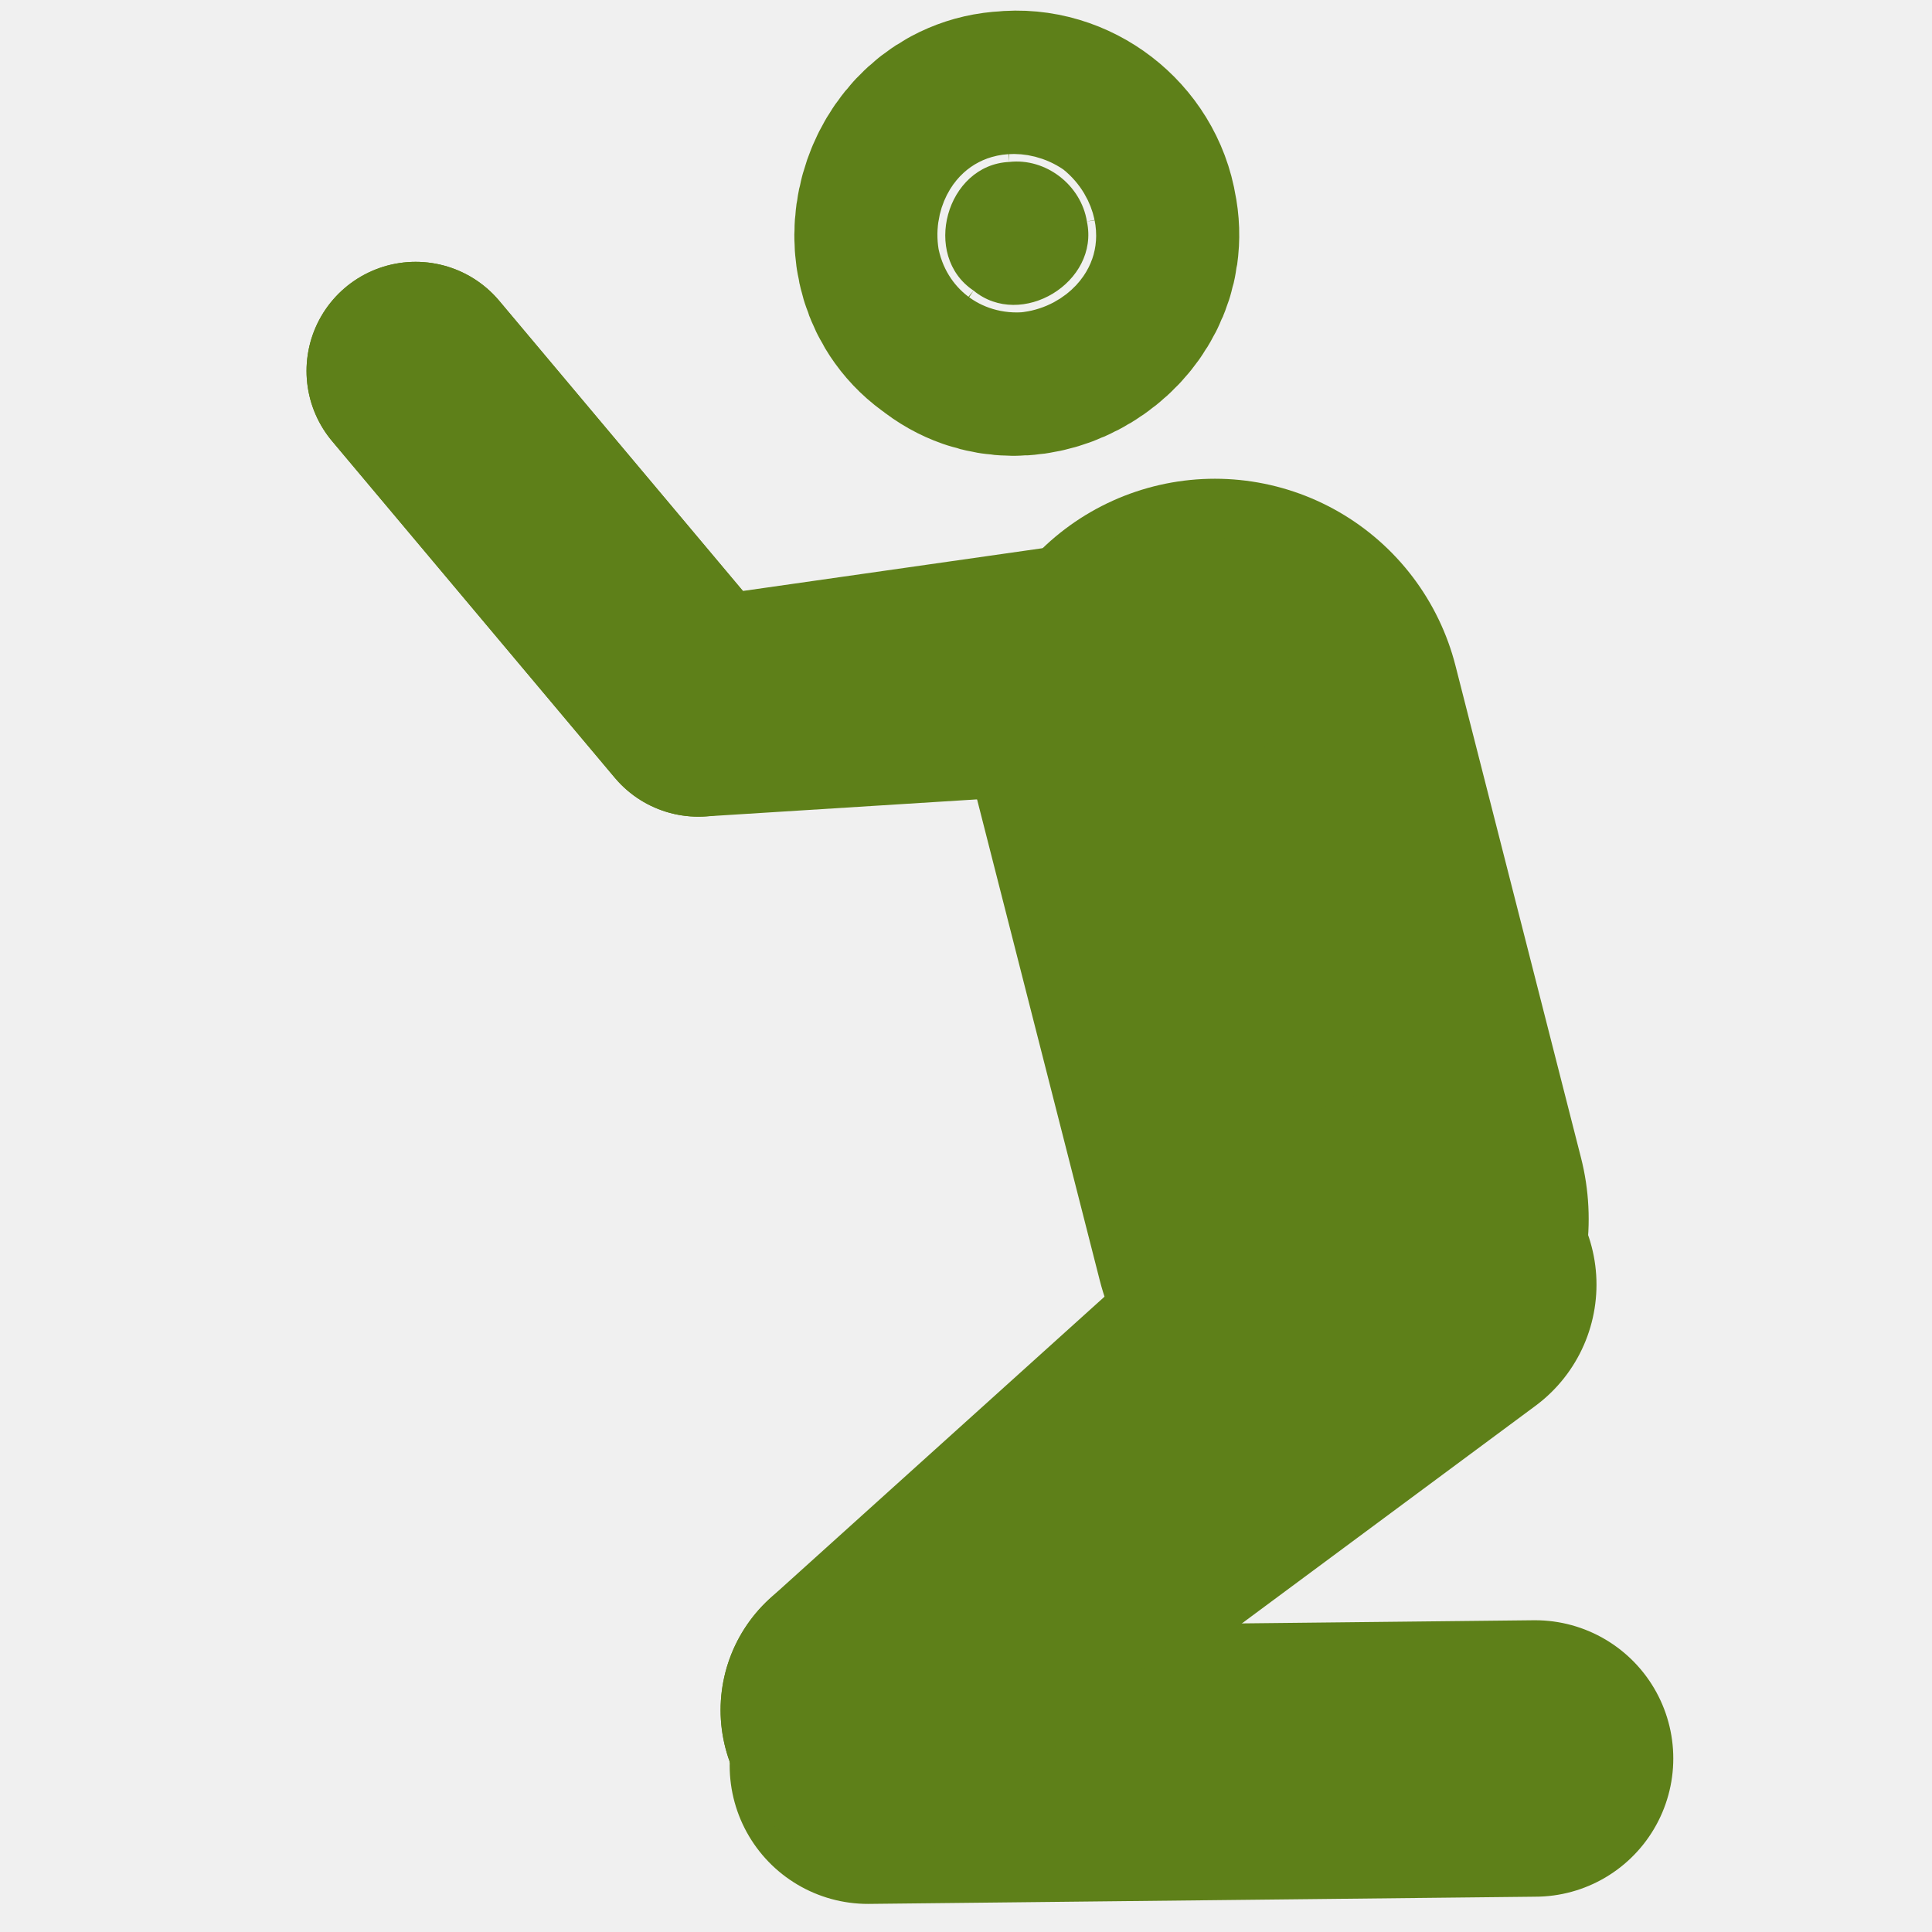
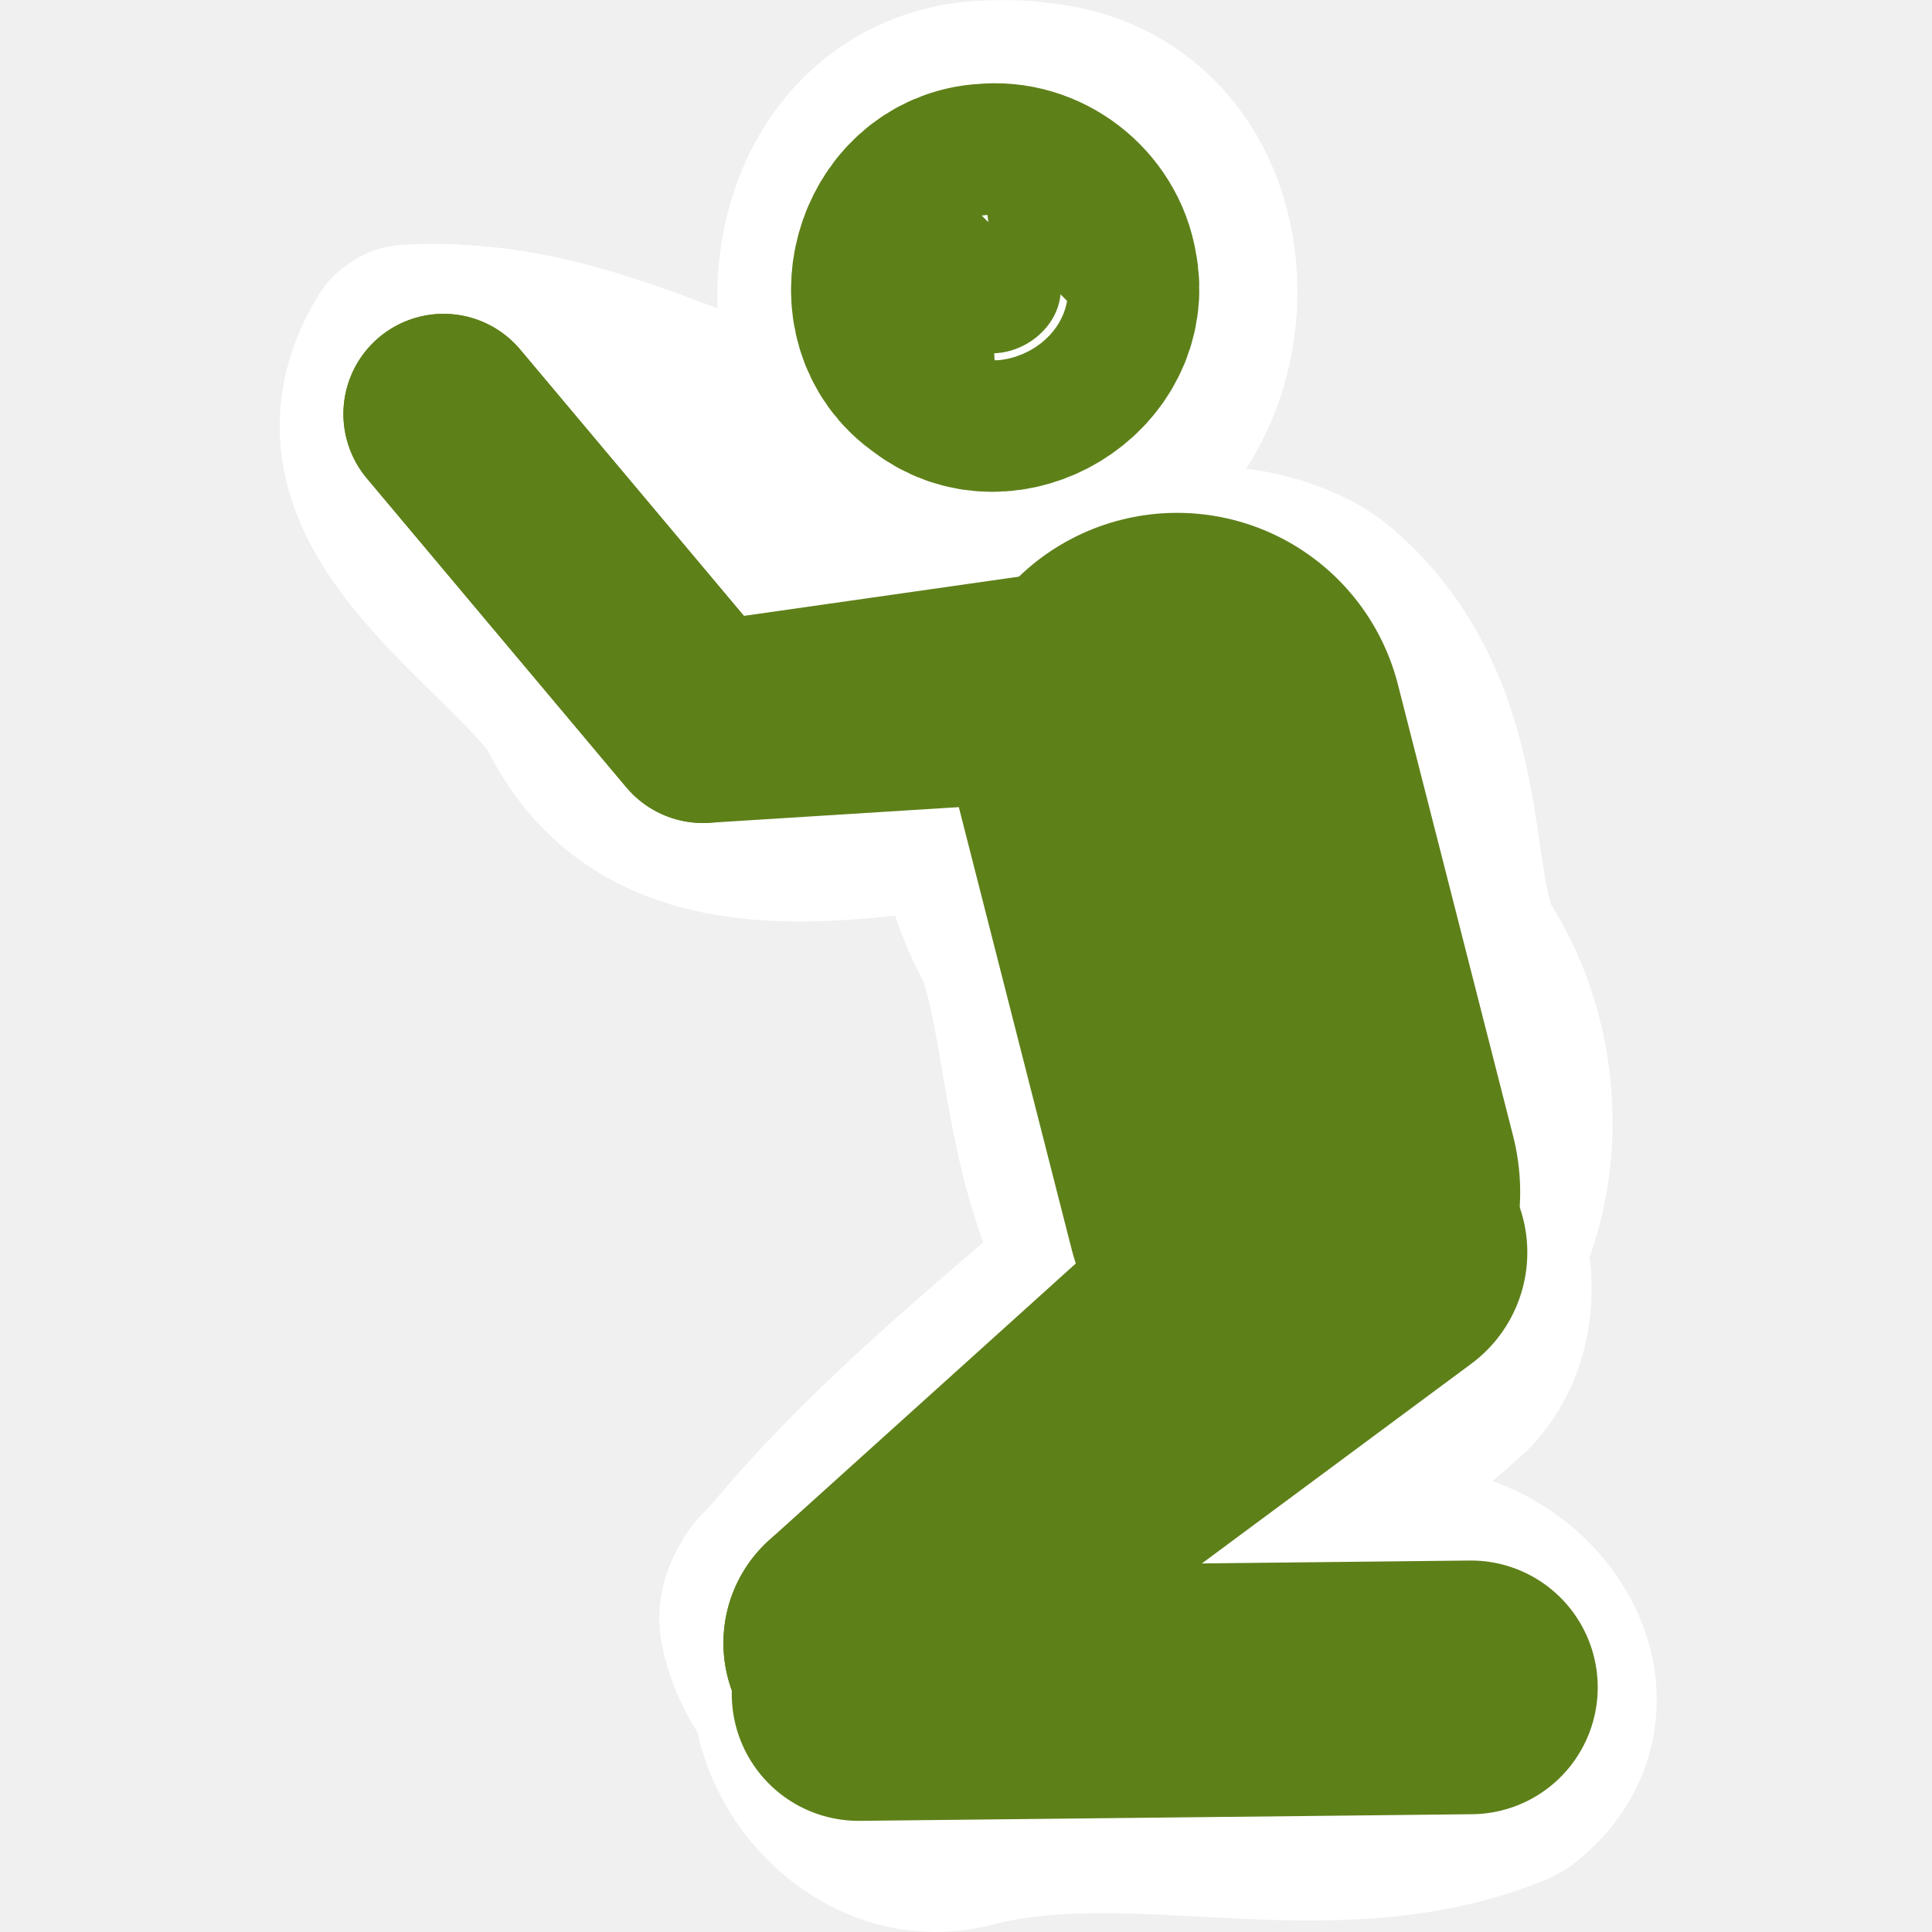
- <svg xmlns="http://www.w3.org/2000/svg" height="22" id="svg2" version="1.0" width="22">
+ <svg xmlns="http://www.w3.org/2000/svg" height="100" id="svg2" version="1.0" width="100">
  <defs id="defs4">
    <symbol id="symbol-university" viewBox="244.5 110 489 219.9">
-       <path d="M79,43l57,119c0,0,21-96,104-96s124,106,124,106l43-133l82-17L0,17L79,43z" id="path4460" />
-       <path d="M94,176l-21,39" fill="none" id="path4462" stroke="#000000" stroke-width="20" />
-       <path d="M300,19c0,10.5-22.6,19-50.5,19S199,29.5,199,19s22.6-19,50.5-19S300,8.5,300,19z" id="path4464" />
-       <path d="M112,216l-16-38L64,88c0,0-9-8-4-35s16-24,16-24" id="path4466" ill="none" stroke="#000000" stroke-width="20" />
+       <path d="m 79,43 57,119 c 0,0 21,-96 104,-96 83,0 124,106 124,106 L 407,39 489,22 0,17 79,43 Z" id="path4460" />
+       <path d="M 94,176 73,215" id="path4462" style="fill:none;stroke:#000000;stroke-width:20" />
+       <path d="M 300,19 C 300,29.5 277.4,38 249.5,38 221.6,38 199,29.5 199,19 199,8.5 221.6,0 249.5,0 277.4,0 300,8.5 300,19 Z" id="path4464" />
+       <path d="M 112,216 96,178 64,88 C 64,88 55,80 60,53 65,26 76,29 76,29" id="path4466" ill="none" style="stroke:#000000;stroke-width:20" />
    </symbol>
  </defs>
-   <g id="g1327" transform="matrix(0.04384042,0,0,0.04384042,-0.8976941,-1.72591)">
-     <path d="M 66.275,1.768 C 24.94,1.768 1.704,23.139 1.704,66.804 l 0,450.123 c 0,40.844 20.895,62.229 62.192,62.229 l 452.024,0 c 41.307,0 62.229,-20.315 62.229,-62.229 l 0,-450.123 c 0,-42.601 -20.922,-65.036 -63.521,-65.036 -0.004,0 -448.495,-0.143 -448.353,0 z" id="path1329" style="fill:#111111;fill-opacity:0;stroke:#eeeeee;stroke-width:3.408;stroke-opacity:0" />
+   <g id="layer3" style="display:none;stroke:#757575;stroke-opacity:1" transform="matrix(48.14969,0,0,48.14969,-536.2733,44.69325)">
+     <rect height="10" id="rect4134" style="display:inline;fill:none;stroke:#757575;stroke-width:0.1;stroke-miterlimit:4;stroke-dasharray:none;stroke-opacity:1" width="10" x="1" y="1" />
+     <rect height="8" id="rect4136" style="display:inline;fill:none;stroke:#757575;stroke-width:0.1;stroke-miterlimit:4;stroke-dasharray:none;stroke-opacity:1" width="8" x="2" y="2" />
  </g>
-   <g id="layer3" style="display:none;stroke:#757575;stroke-opacity:1" transform="matrix(48.14969,0,0,48.14969,-536.2733,-33.30675)">
-     <rect height="10" id="rect4134" style="fill:none;stroke:#757575;stroke-width:0.1;stroke-miterlimit:4;stroke-dasharray:none;stroke-opacity:1;display:inline" width="10" x="1" y="1" />
-     <rect height="8" id="rect4136" style="fill:none;stroke:#757575;stroke-width:0.1;stroke-miterlimit:4;stroke-dasharray:none;stroke-opacity:1;display:inline" width="8" x="2" y="2" />
+   <g id="g3519" transform="matrix(1.182689,0,0,1.182694,0.5286908,-17.48881)">
+     <g id="g3500" transform="translate(-69.60582,-5.800485)">
+       <path style="fill:#ffffff;fill-opacity:1;stroke:#ffffff;stroke-width:19.947;stroke-linecap:round;stroke-linejoin:round;stroke-miterlimit:4;stroke-dasharray:none;stroke-opacity:1" d="m 121.904,50.982 c -4.619,-0.083 -5.495,4.644 -3.336,8.216 2.299,5.124 1.285,13.091 5.823,16.389 5.307,0.271 6.55,-6.16 4.294,-9.955 -2.915,-4.303 -1.069,-10.807 -5.021,-14.291 -0.542,-0.273 -1.156,-0.383 -1.76,-0.359 z" id="path4817-7" />
+       <path style="fill:#ffffff;stroke:#ffffff;stroke-width:8.764;stroke-linecap:round;stroke-linejoin:round;stroke-miterlimit:4;stroke-dasharray:none;stroke-opacity:1" d="m 86.842,35.783 c -3.976,6.474 4.29,11.031 7.58,15.531 3.401,7.475 12.882,4.731 19.014,3.23 3.857,0.555 11.292,-0.631 9.178,-6.188 -3.466,-6.176 -11.922,-4.324 -17.278,-7.845 -5.955,-1.846 -12.195,-5.503 -18.494,-4.729 z" id="path5329-5" />
+       <path style="fill:#ffffff;stroke:#ffffff;stroke-width:11.103;stroke-linecap:round;stroke-linejoin:round;stroke-miterlimit:4;stroke-dasharray:none;stroke-opacity:1" d="m 107.227,91.084 c -4.953,2.204 -0.704,9.828 4.172,8.303 7.669,-1.863 15.928,1.349 23.279,-1.66 4.073,-3.255 -1.382,-9.08 -5.656,-6.879 -7.265,0.079 -14.53,0.157 -21.795,0.236 z" id="path5331-3" />
+       <path style="fill:#ffffff;stroke:#ffffff;stroke-width:12.124;stroke-linecap:round;stroke-linejoin:round;stroke-miterlimit:4;stroke-dasharray:none;stroke-opacity:1" d="m 128.09,72.547 c -7.779,6.332 -16.96,11.436 -23.859,18.539 0.406,4.869 6.784,6.048 9.635,2.365 5.153,-5.688 12.38,-8.626 17.922,-13.752 2.399,-2.617 0.013,-8.442 -3.697,-7.152 z" id="path5333-5" />
+       <path style="fill:#ffffff;fill-opacity:1;stroke:#ffffff;stroke-width:12.124;stroke-linecap:round;stroke-linejoin:round;stroke-miterlimit:4;stroke-dasharray:none;stroke-opacity:1" d="m 112.527,26.666 c -8.1,0.191 -7.792,14.135 0.414,13.738 8.281,1.031 9.655,-13.03 1.357,-13.664 -0.585,-0.103 -1.181,-0.089 -1.771,-0.074 z" id="path5339-6" />
+       <path style="fill:#ffffff;stroke:#ffffff;stroke-width:12.124;stroke-linecap:round;stroke-linejoin:round;stroke-miterlimit:4;stroke-dasharray:none;stroke-opacity:1" d="m 124.83,71.754 c -6.709,6.699 -15,12.26 -20.754,19.646 1.07,4.91 7.694,4.936 10.178,1.078 4.53,-6.433 12.688,-9.554 16.479,-16.449 0.977,-3.225 -3.284,-5.623 -5.902,-4.275 z" id="path4057-2" />
+       <path style="fill:#ffffff;stroke:#ffffff;stroke-width:8.764;stroke-linecap:round;stroke-linejoin:round;stroke-miterlimit:4;stroke-dasharray:none;stroke-opacity:1" d="m 86.992,35.684 c -4.23,6.217 3.793,11.044 7.199,15.283 3.592,8.128 13.345,5.111 20.105,4.584 3.878,1.36 10.819,-0.998 8.115,-6.092 -3.787,-5.766 -11.908,-4.533 -17.209,-8.262 -5.831,-2.109 -11.926,-6 -18.211,-5.514 z" id="path4059-9" />
+     </g>
+     <path style="fill:#d53b3b;fill-opacity:1;stroke:#5e8019;stroke-width:19.947;stroke-linecap:round;stroke-linejoin:round;stroke-miterlimit:4;stroke-dasharray:none;stroke-opacity:1" id="path4817" d="M 51.067,47.205 56.109,66.965" />
+     <path style="fill:none;stroke:#5e8019;stroke-width:8.764;stroke-linecap:round;stroke-linejoin:round;stroke-miterlimit:4;stroke-dasharray:none;stroke-opacity:1" id="path5329" d="M 49.692,43.659 30.318,46.423 18.964,32.904" />
+     <path style="fill:none;stroke:#5e8019;stroke-width:11.103;stroke-linecap:round;stroke-linejoin:round;stroke-miterlimit:4;stroke-dasharray:none;stroke-opacity:1" id="path5331" d="M 63.925,88.634 37.13,88.924" />
+     <path style="fill:none;stroke:#5e8019;stroke-width:12.124;stroke-linecap:round;stroke-linejoin:round;stroke-miterlimit:4;stroke-dasharray:none;stroke-opacity:1" id="path5333" d="M 60.333,69.601 37.275,86.692" />
+     <path style="fill:#5e8019;fill-opacity:1;stroke:#5e8019;stroke-width:12.124;stroke-linecap:round;stroke-linejoin:round;stroke-miterlimit:4;stroke-dasharray:none;stroke-opacity:1" id="path5339" d="m 42.806,24.508 c -2.535,0.115 -3.534,3.772 -1.437,5.167 1.91,1.575 5.072,-0.334 4.553,-2.772 -0.229,-1.461 -1.64,-2.559 -3.117,-2.394 z" />
+     <path style="fill:none;stroke:#5e8019;stroke-width:12.124;stroke-linecap:round;stroke-linejoin:round;stroke-miterlimit:4;stroke-dasharray:none;stroke-opacity:1" id="path4057" d="M 58.112,67.892 37.275,86.692" />
+     <path style="fill:none;stroke:#5e8019;stroke-width:8.764;stroke-linecap:round;stroke-linejoin:round;stroke-miterlimit:4;stroke-dasharray:none;stroke-opacity:1" id="path4059" d="M 49.692,45.206 30.318,46.423 18.964,32.904" />
  </g>
-   <path d="m 13.834,8.279 1.429,5.602" id="path4817" style="fill:#d53b3b;fill-opacity:1;stroke:#5e8019;stroke-width:5.655;stroke-linecap:round;stroke-linejoin:round;stroke-miterlimit:4;stroke-opacity:1;stroke-dasharray:none" />
-   <path d="M 13.445,7.273 7.952,8.057 4.733,4.224" id="path5329" style="fill:none;stroke:#5e8019;stroke-width:2.485;stroke-linecap:round;stroke-linejoin:round;stroke-miterlimit:4;stroke-opacity:1;stroke-dasharray:none" />
-   <path d="M 17.48,20.024 9.883,20.106" id="path5331" style="fill:none;stroke:#5e8019;stroke-width:3.148;stroke-linecap:round;stroke-linejoin:round;stroke-miterlimit:4;stroke-opacity:1;stroke-dasharray:none" />
-   <path d="M 16.461,14.628 9.924,19.473" id="path5333" style="fill:none;stroke:#5e8019;stroke-width:3.437;stroke-linecap:round;stroke-linejoin:round;stroke-miterlimit:4;stroke-opacity:1;stroke-dasharray:none" />
-   <path d="m 11.493,1.844 c -0.719,0.033 -1.002,1.069 -0.407,1.465 0.542,0.447 1.438,-0.095 1.291,-0.786 C 12.311,2.108 11.911,1.797 11.493,1.844 z" id="path5339" style="fill:#5e8019;fill-opacity:1;stroke:#5e8019;stroke-width:3.437;stroke-linecap:round;stroke-linejoin:round;stroke-miterlimit:4;stroke-opacity:1;stroke-dasharray:none" />
-   <path d="M 15.832,14.144 9.924,19.473" id="path4057" style="fill:none;stroke:#5e8019;stroke-width:3.437;stroke-linecap:round;stroke-linejoin:round;stroke-miterlimit:4;stroke-opacity:1;stroke-dasharray:none" />
-   <path d="M 13.445,7.712 7.952,8.057 4.733,4.224" id="path4059" style="fill:none;stroke:#5e8019;stroke-width:2.485;stroke-linecap:round;stroke-linejoin:round;stroke-miterlimit:4;stroke-opacity:1;stroke-dasharray:none" />
</svg>
